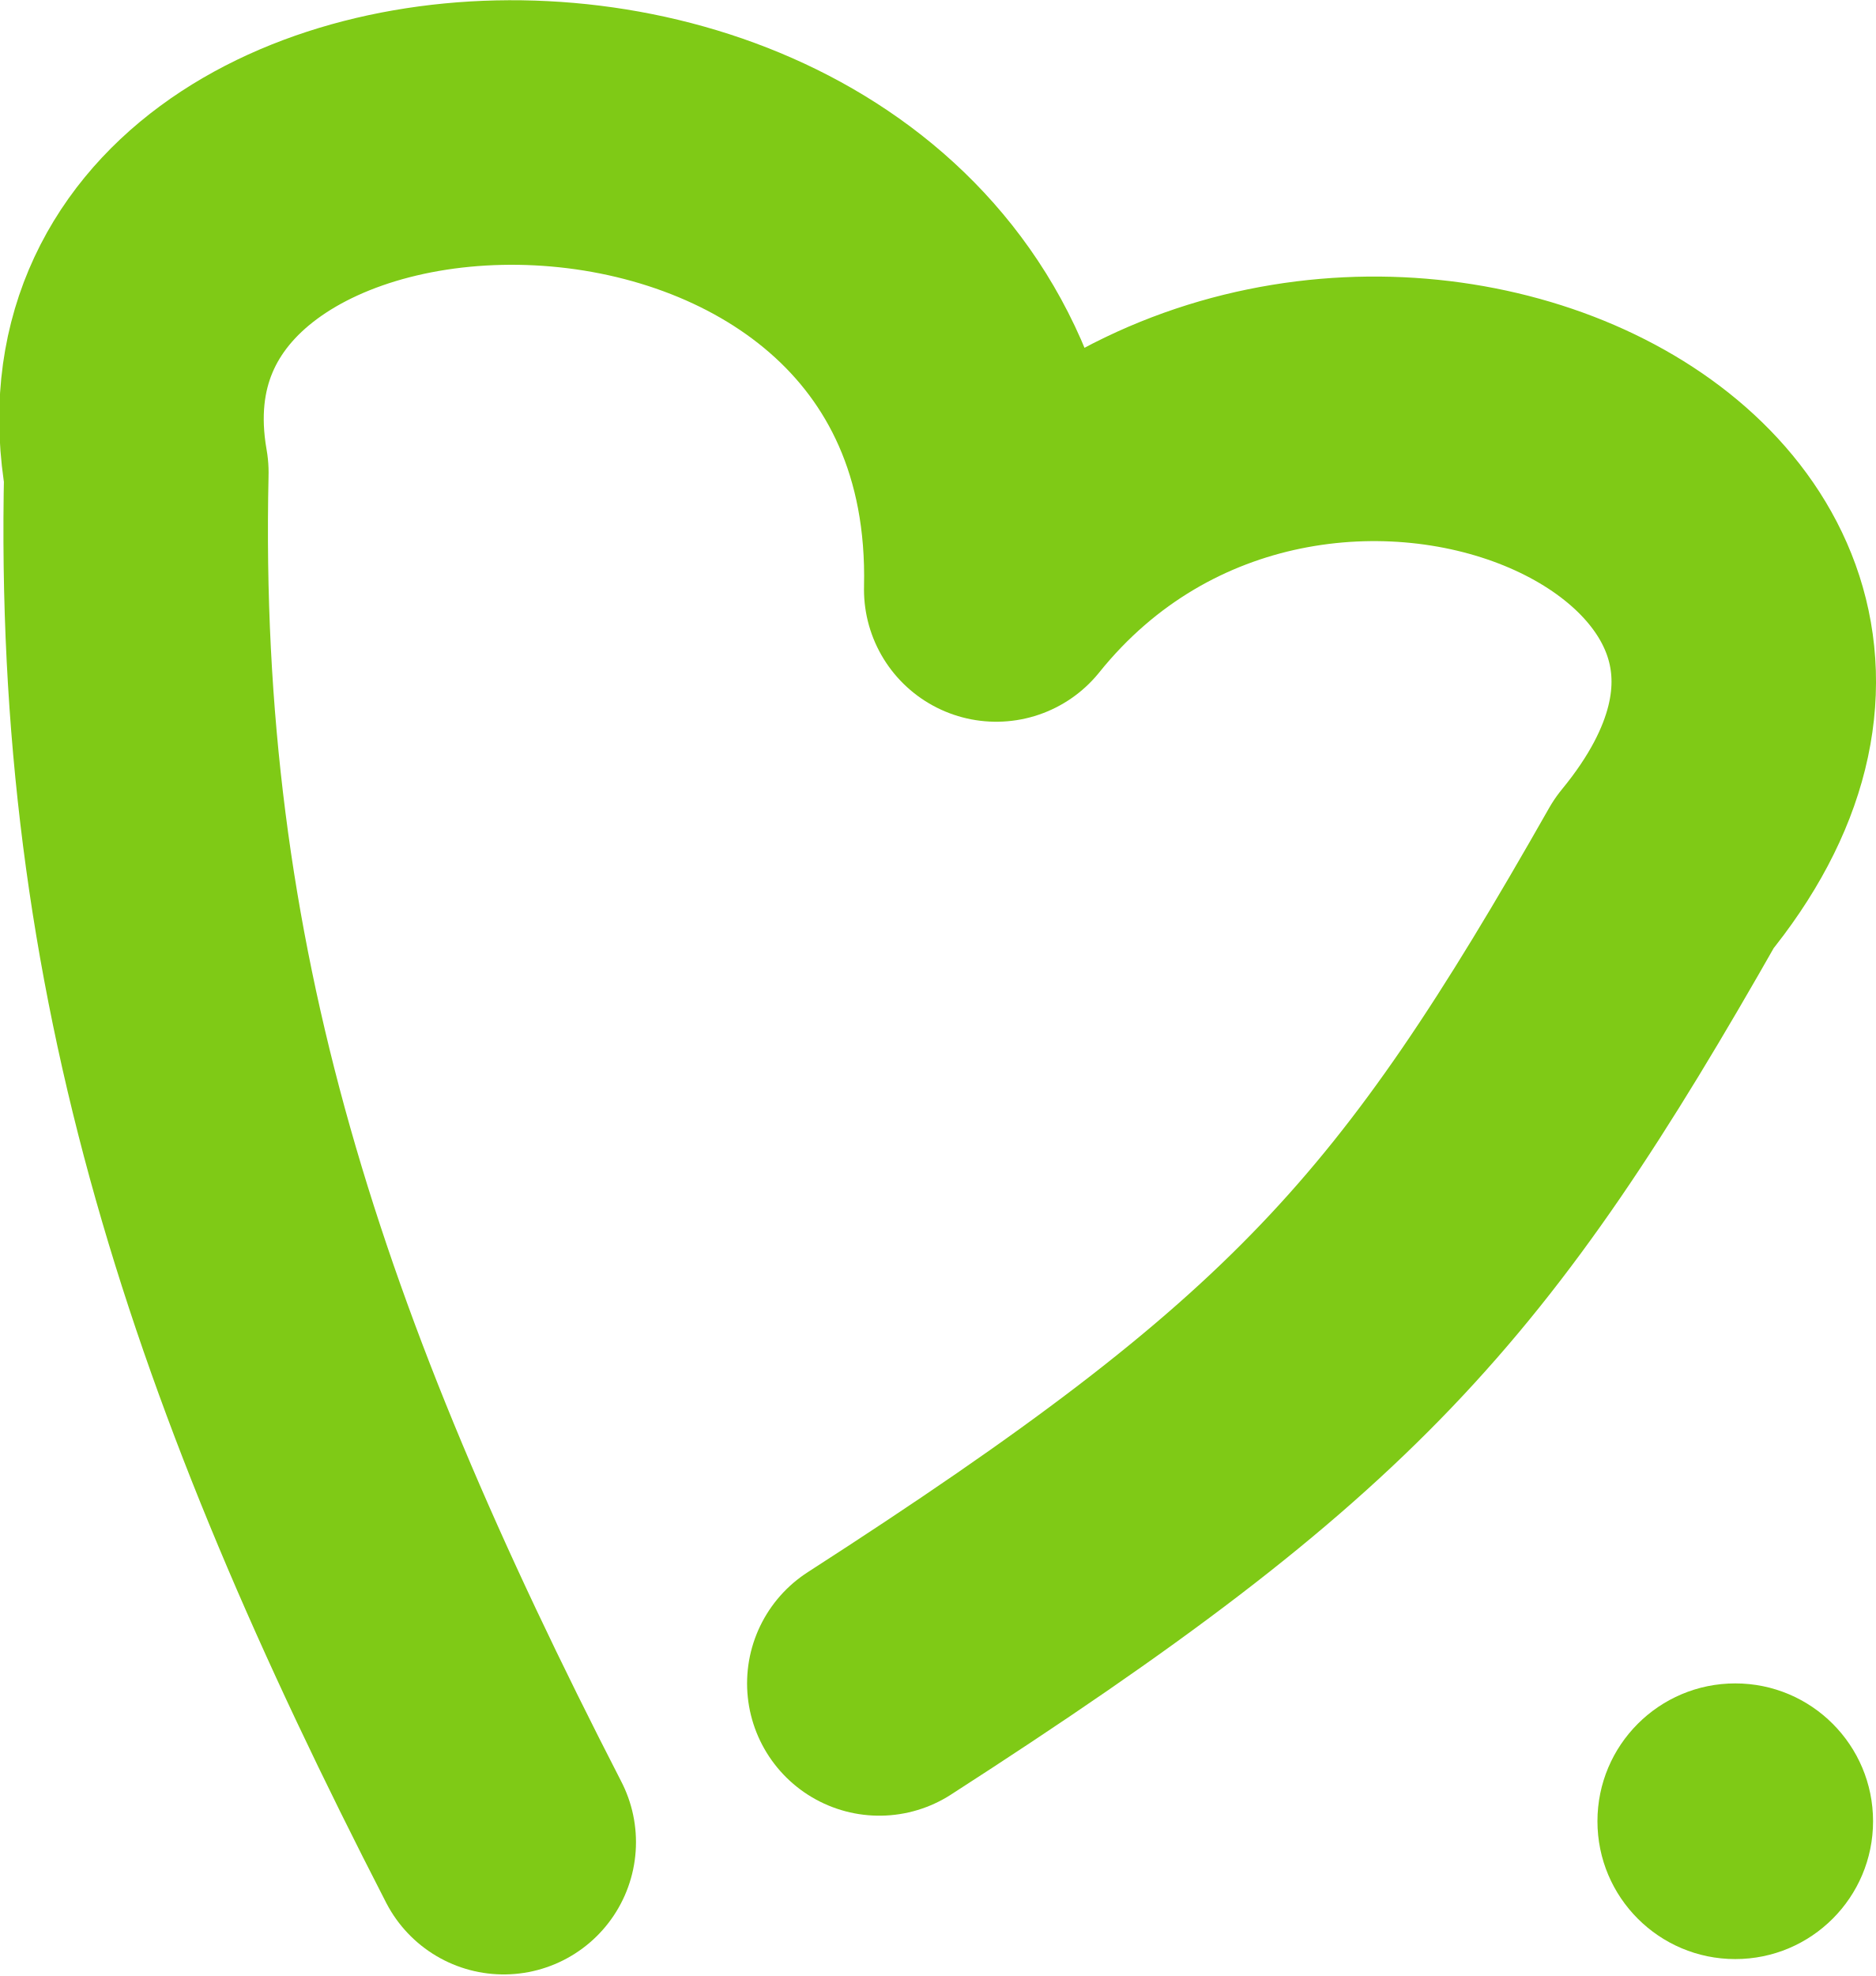
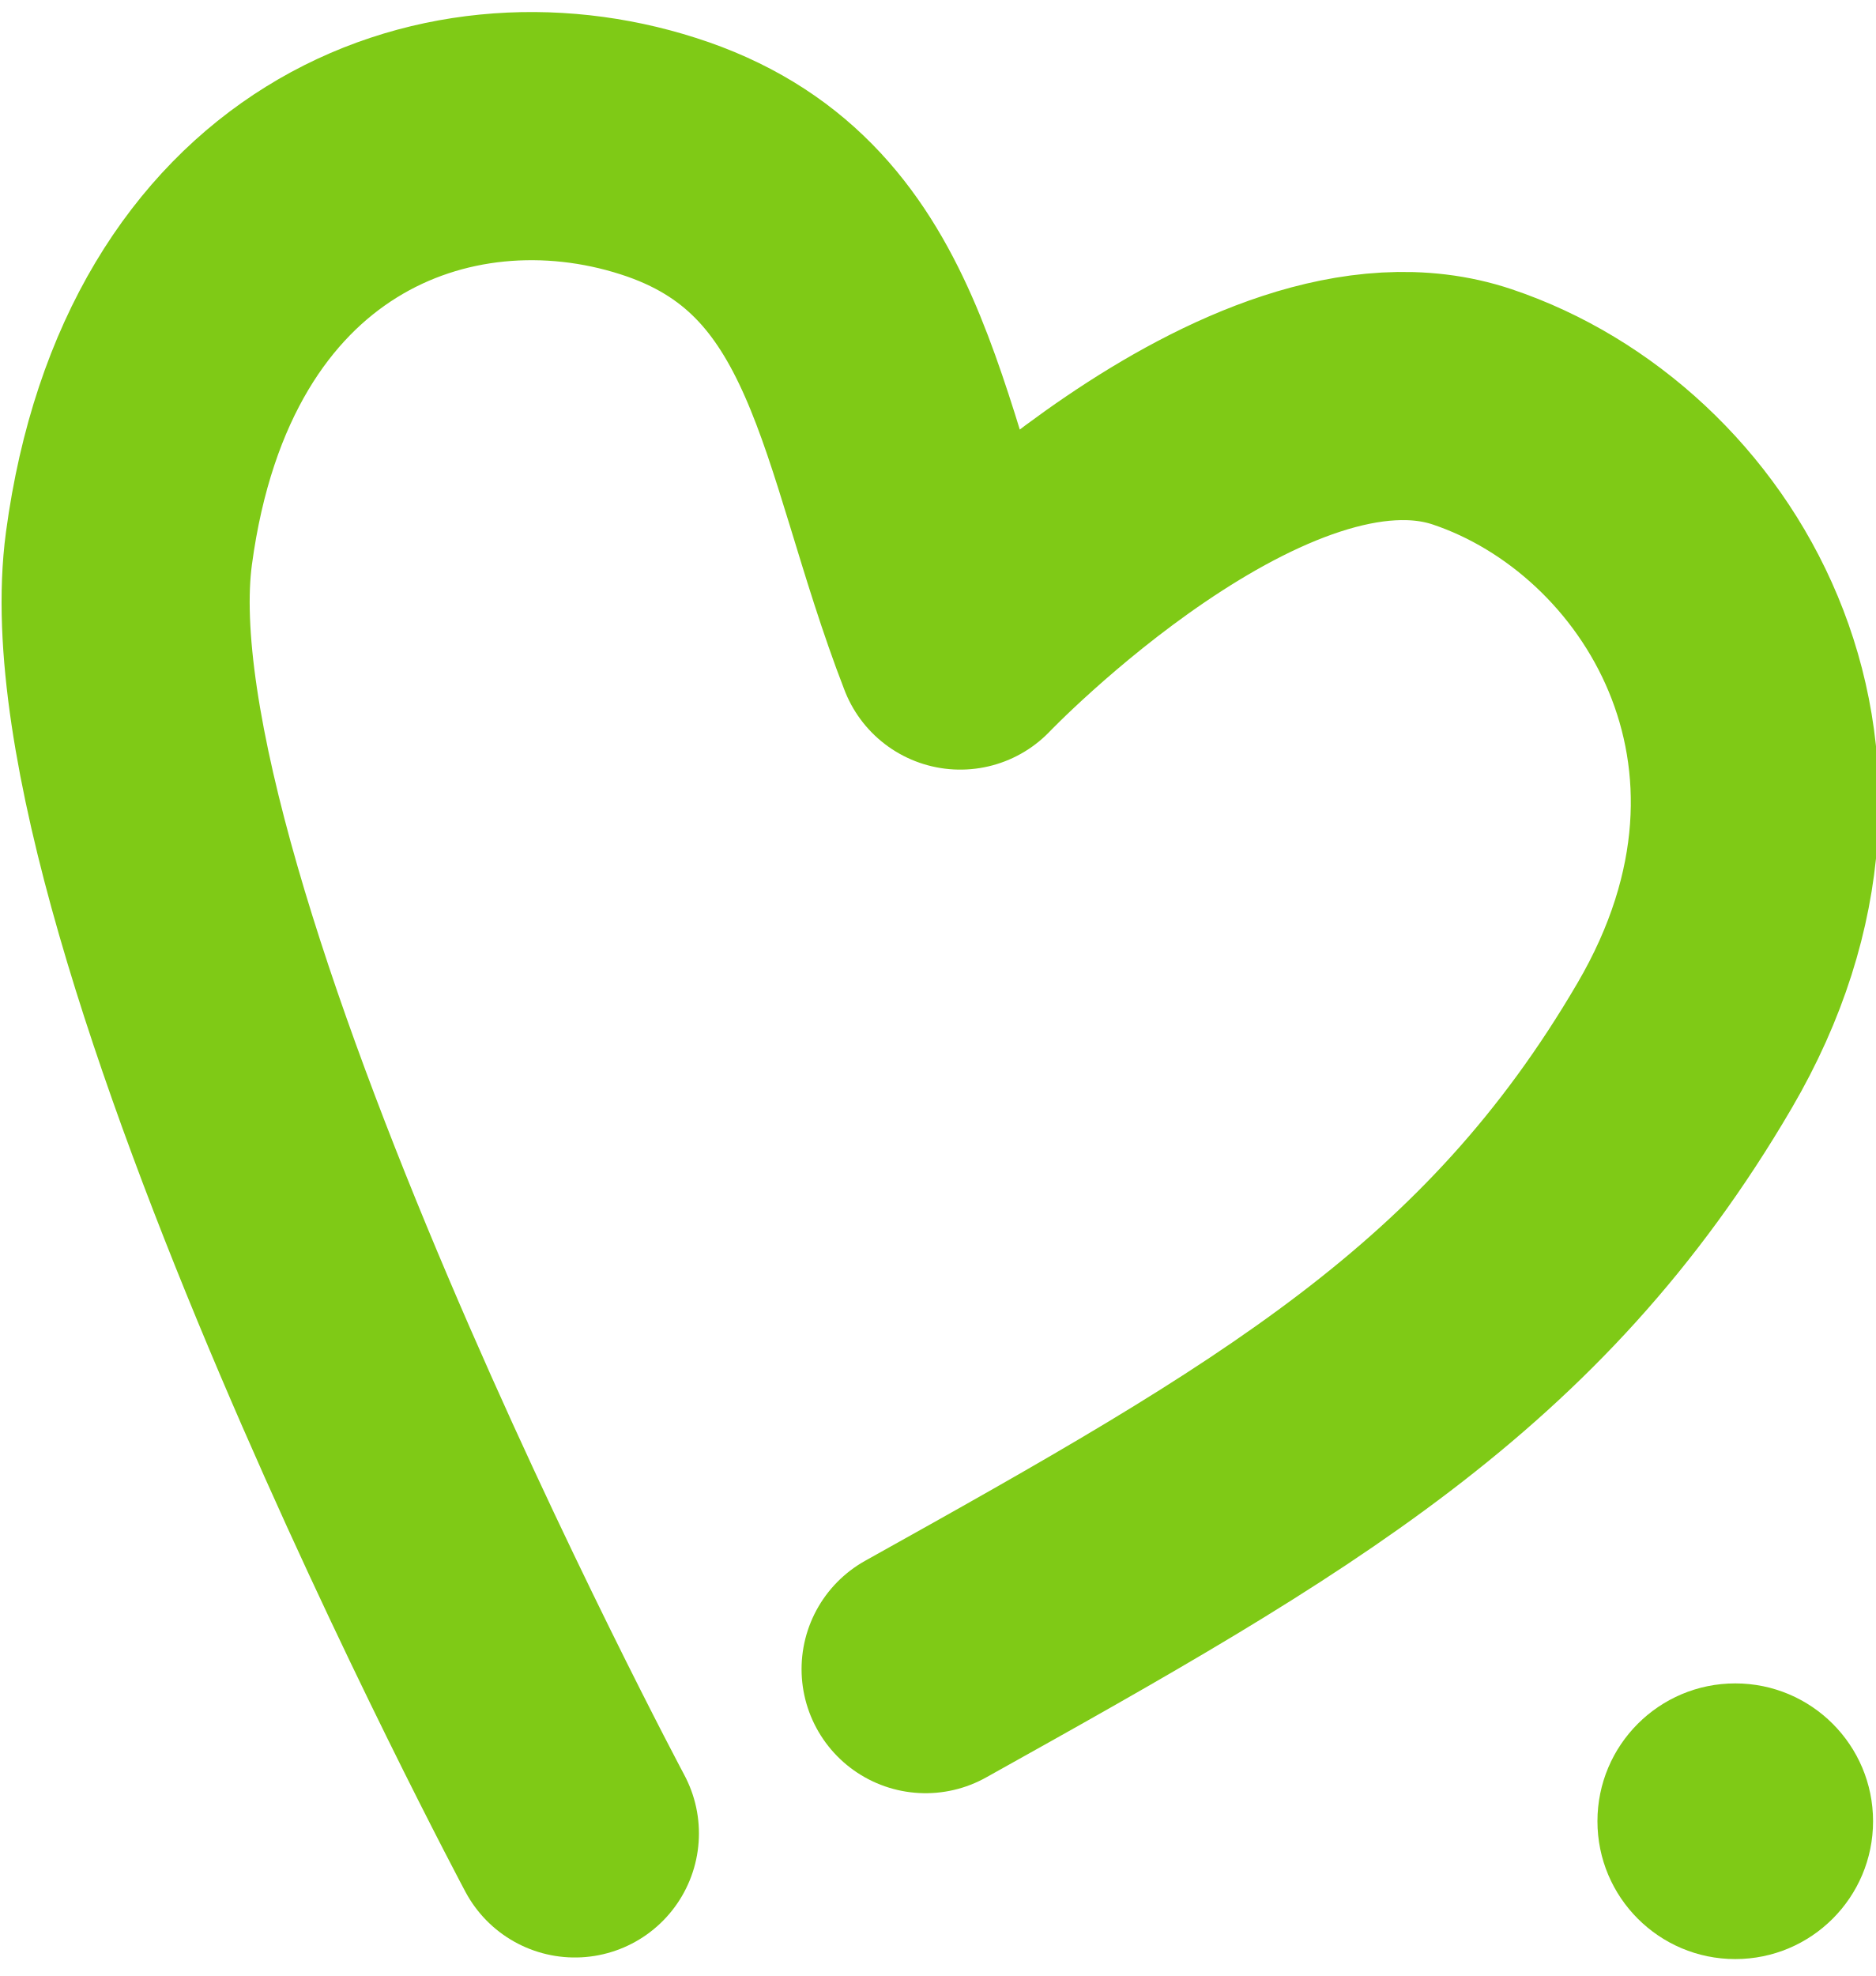
<svg xmlns="http://www.w3.org/2000/svg" width="2.001mm" height="2.108mm" viewBox="0 0 7.089 7.469" id="svg2" version="1.1">
  <defs id="defs4" />
  <g id="layer1" transform="translate(0,-1044.893)">
-     <path style="fill:none;fill-rule:evenodd;stroke:#7fca16;stroke-width:1px;stroke-linecap:round;stroke-linejoin:round;stroke-opacity:1" d="m 1.904,1051.856 c -0.936,-1.82 -1.431,-3.293 -1.389,-5.177 -0.305,-1.736 3.304,-1.831 3.251,0.442 1.168,-1.452 3.693,-0.347 2.525,1.073 -0.831,1.463 -1.284,1.978 -2.967,3.062" id="path4138" />
    <circle style="fill:#7fca16;fill-opacity:1;stroke:none;stroke-linecap:round;stroke-linejoin:round;stroke-opacity:1" id="path4140" cx="6.56" cy="1051.777" r="0.521" />
+     <path style="fill:none;fill-rule:evenodd;stroke:#7fca16;stroke-width:0.938px;stroke-linecap:round;stroke-linejoin:round;stroke-opacity:1" d="m 2.173,1051.823 c 0,0 -1.868,-3.501 -1.686,-4.857 0.182,-1.356 1.193,-1.742 2.001,-1.483 0.808,0.258 0.829,1.042 1.142,1.85 0,0 1.123,-1.175 1.936,-0.902 0.813,0.273 1.449,1.31 0.802,2.415 -0.647,1.106 -1.513,1.6 -2.869,2.356" id="path818" />
  </g>
</svg>
